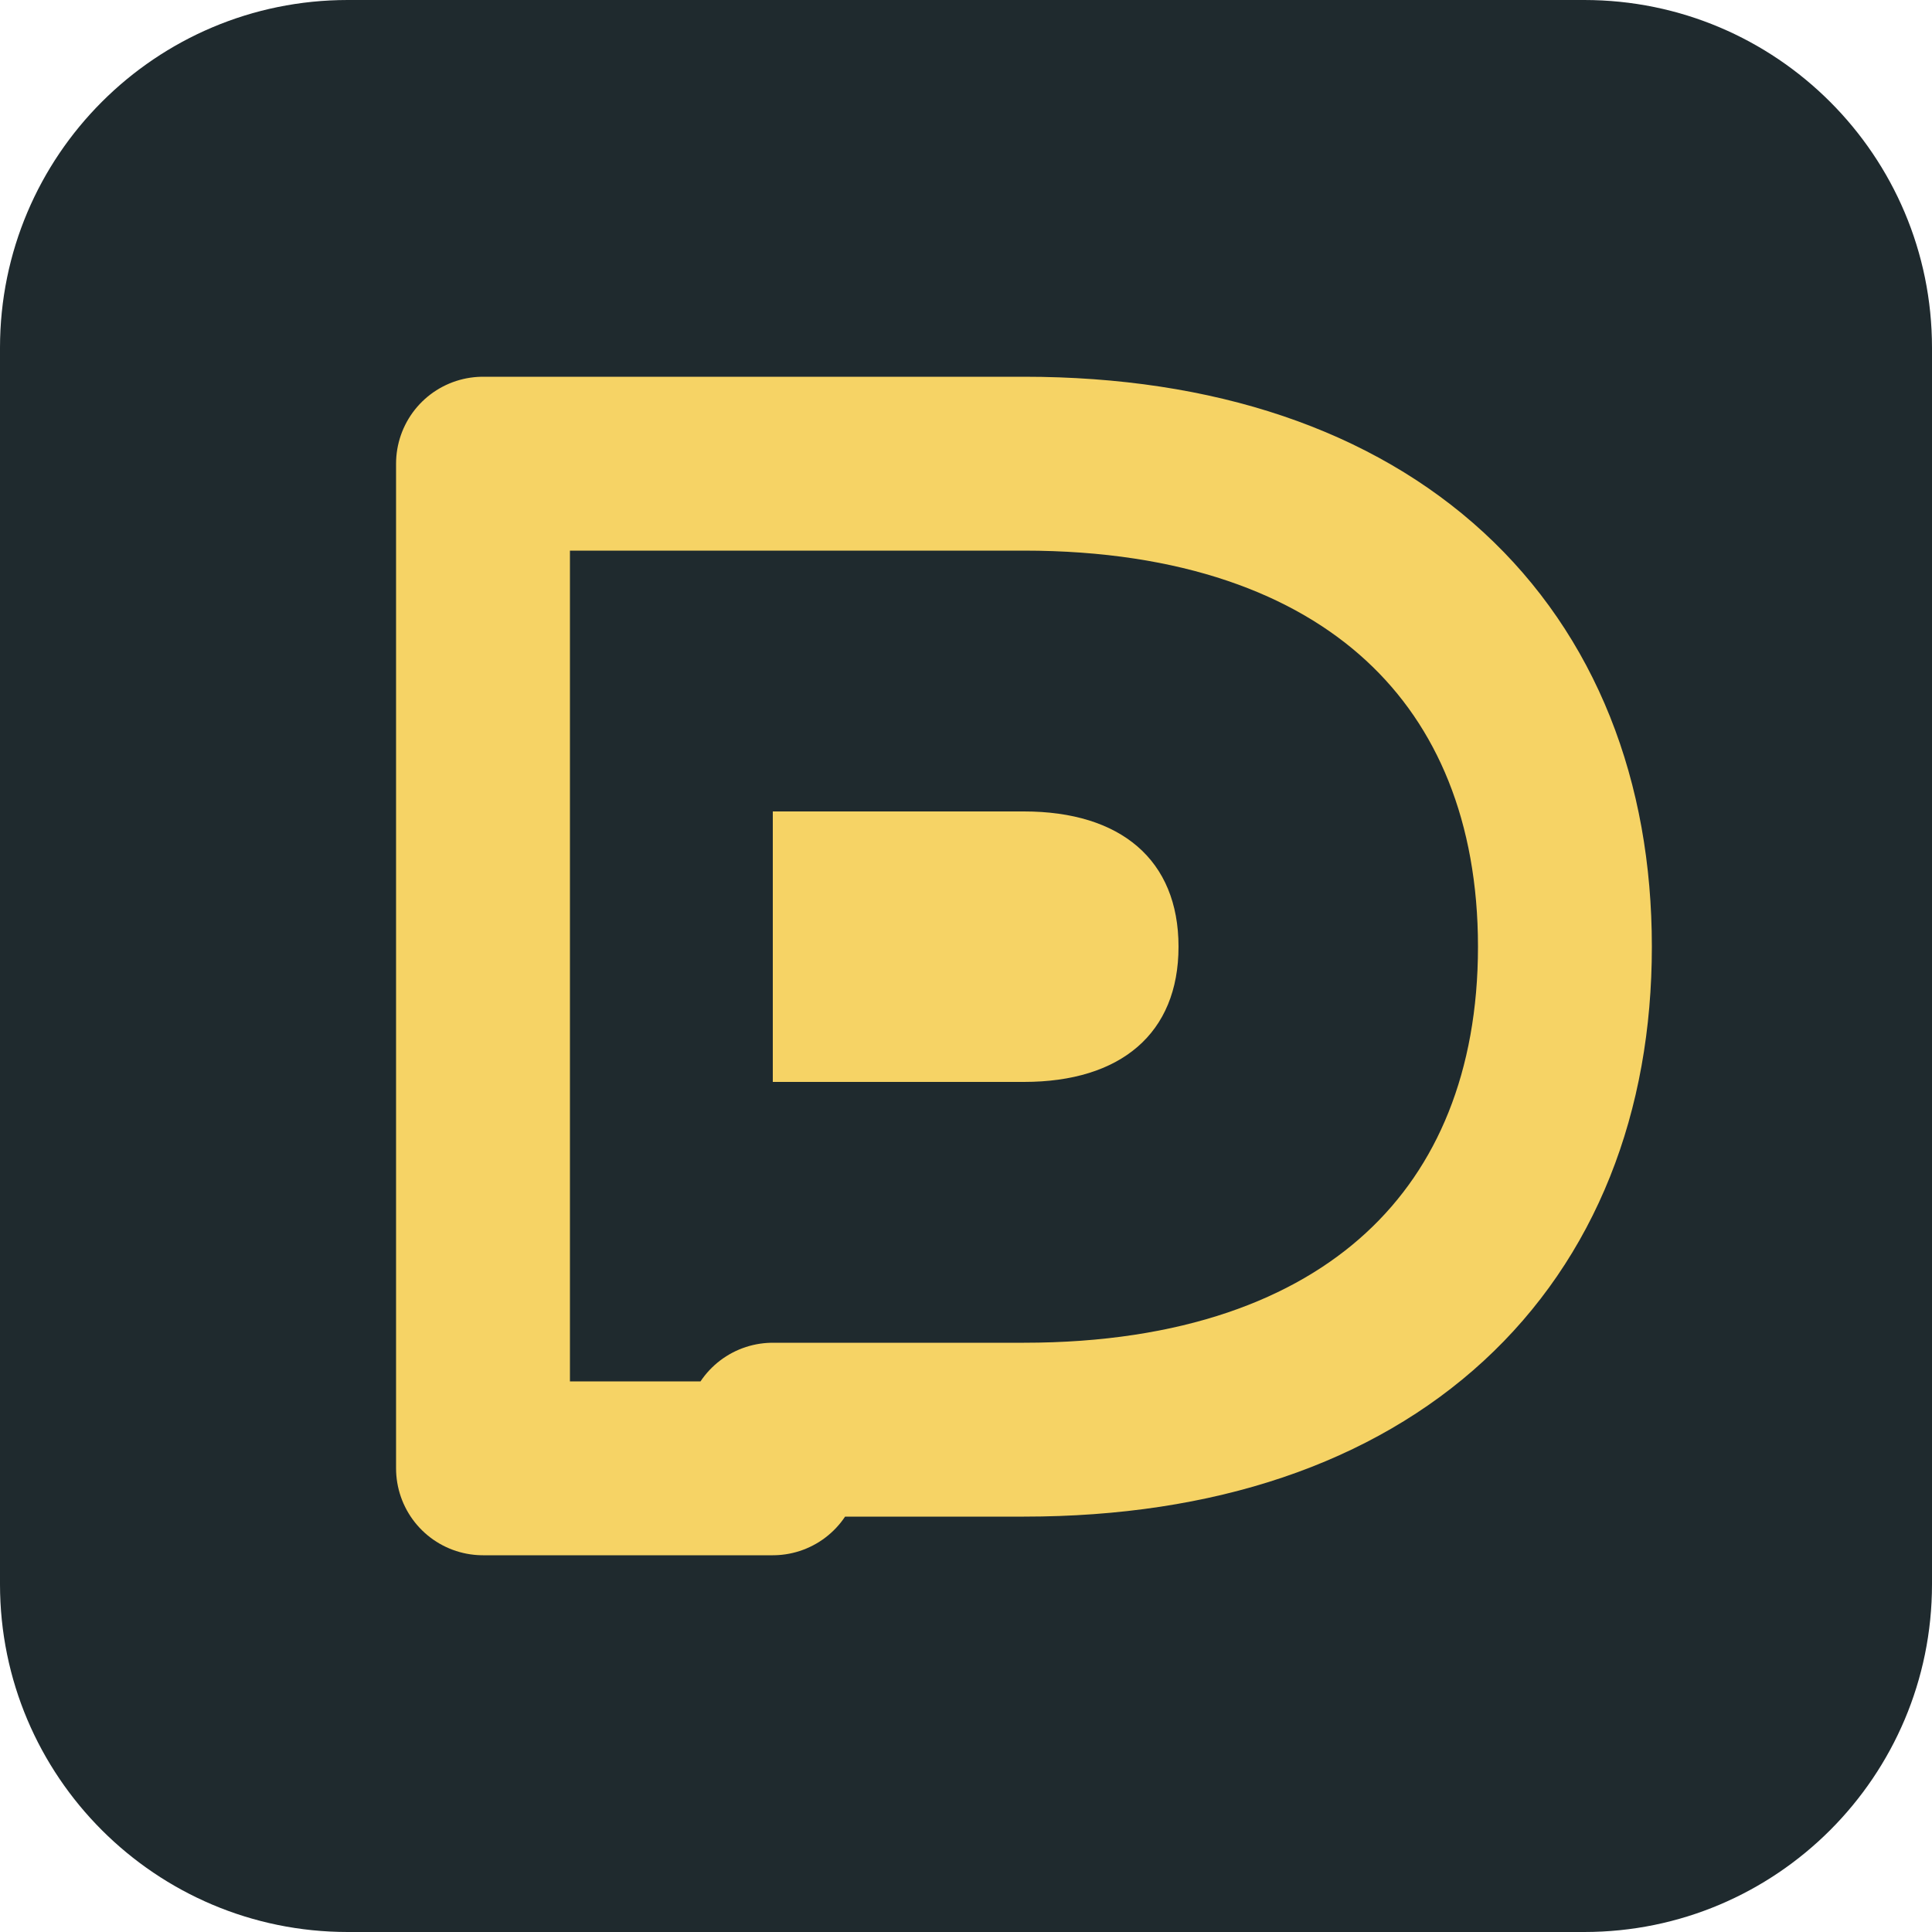
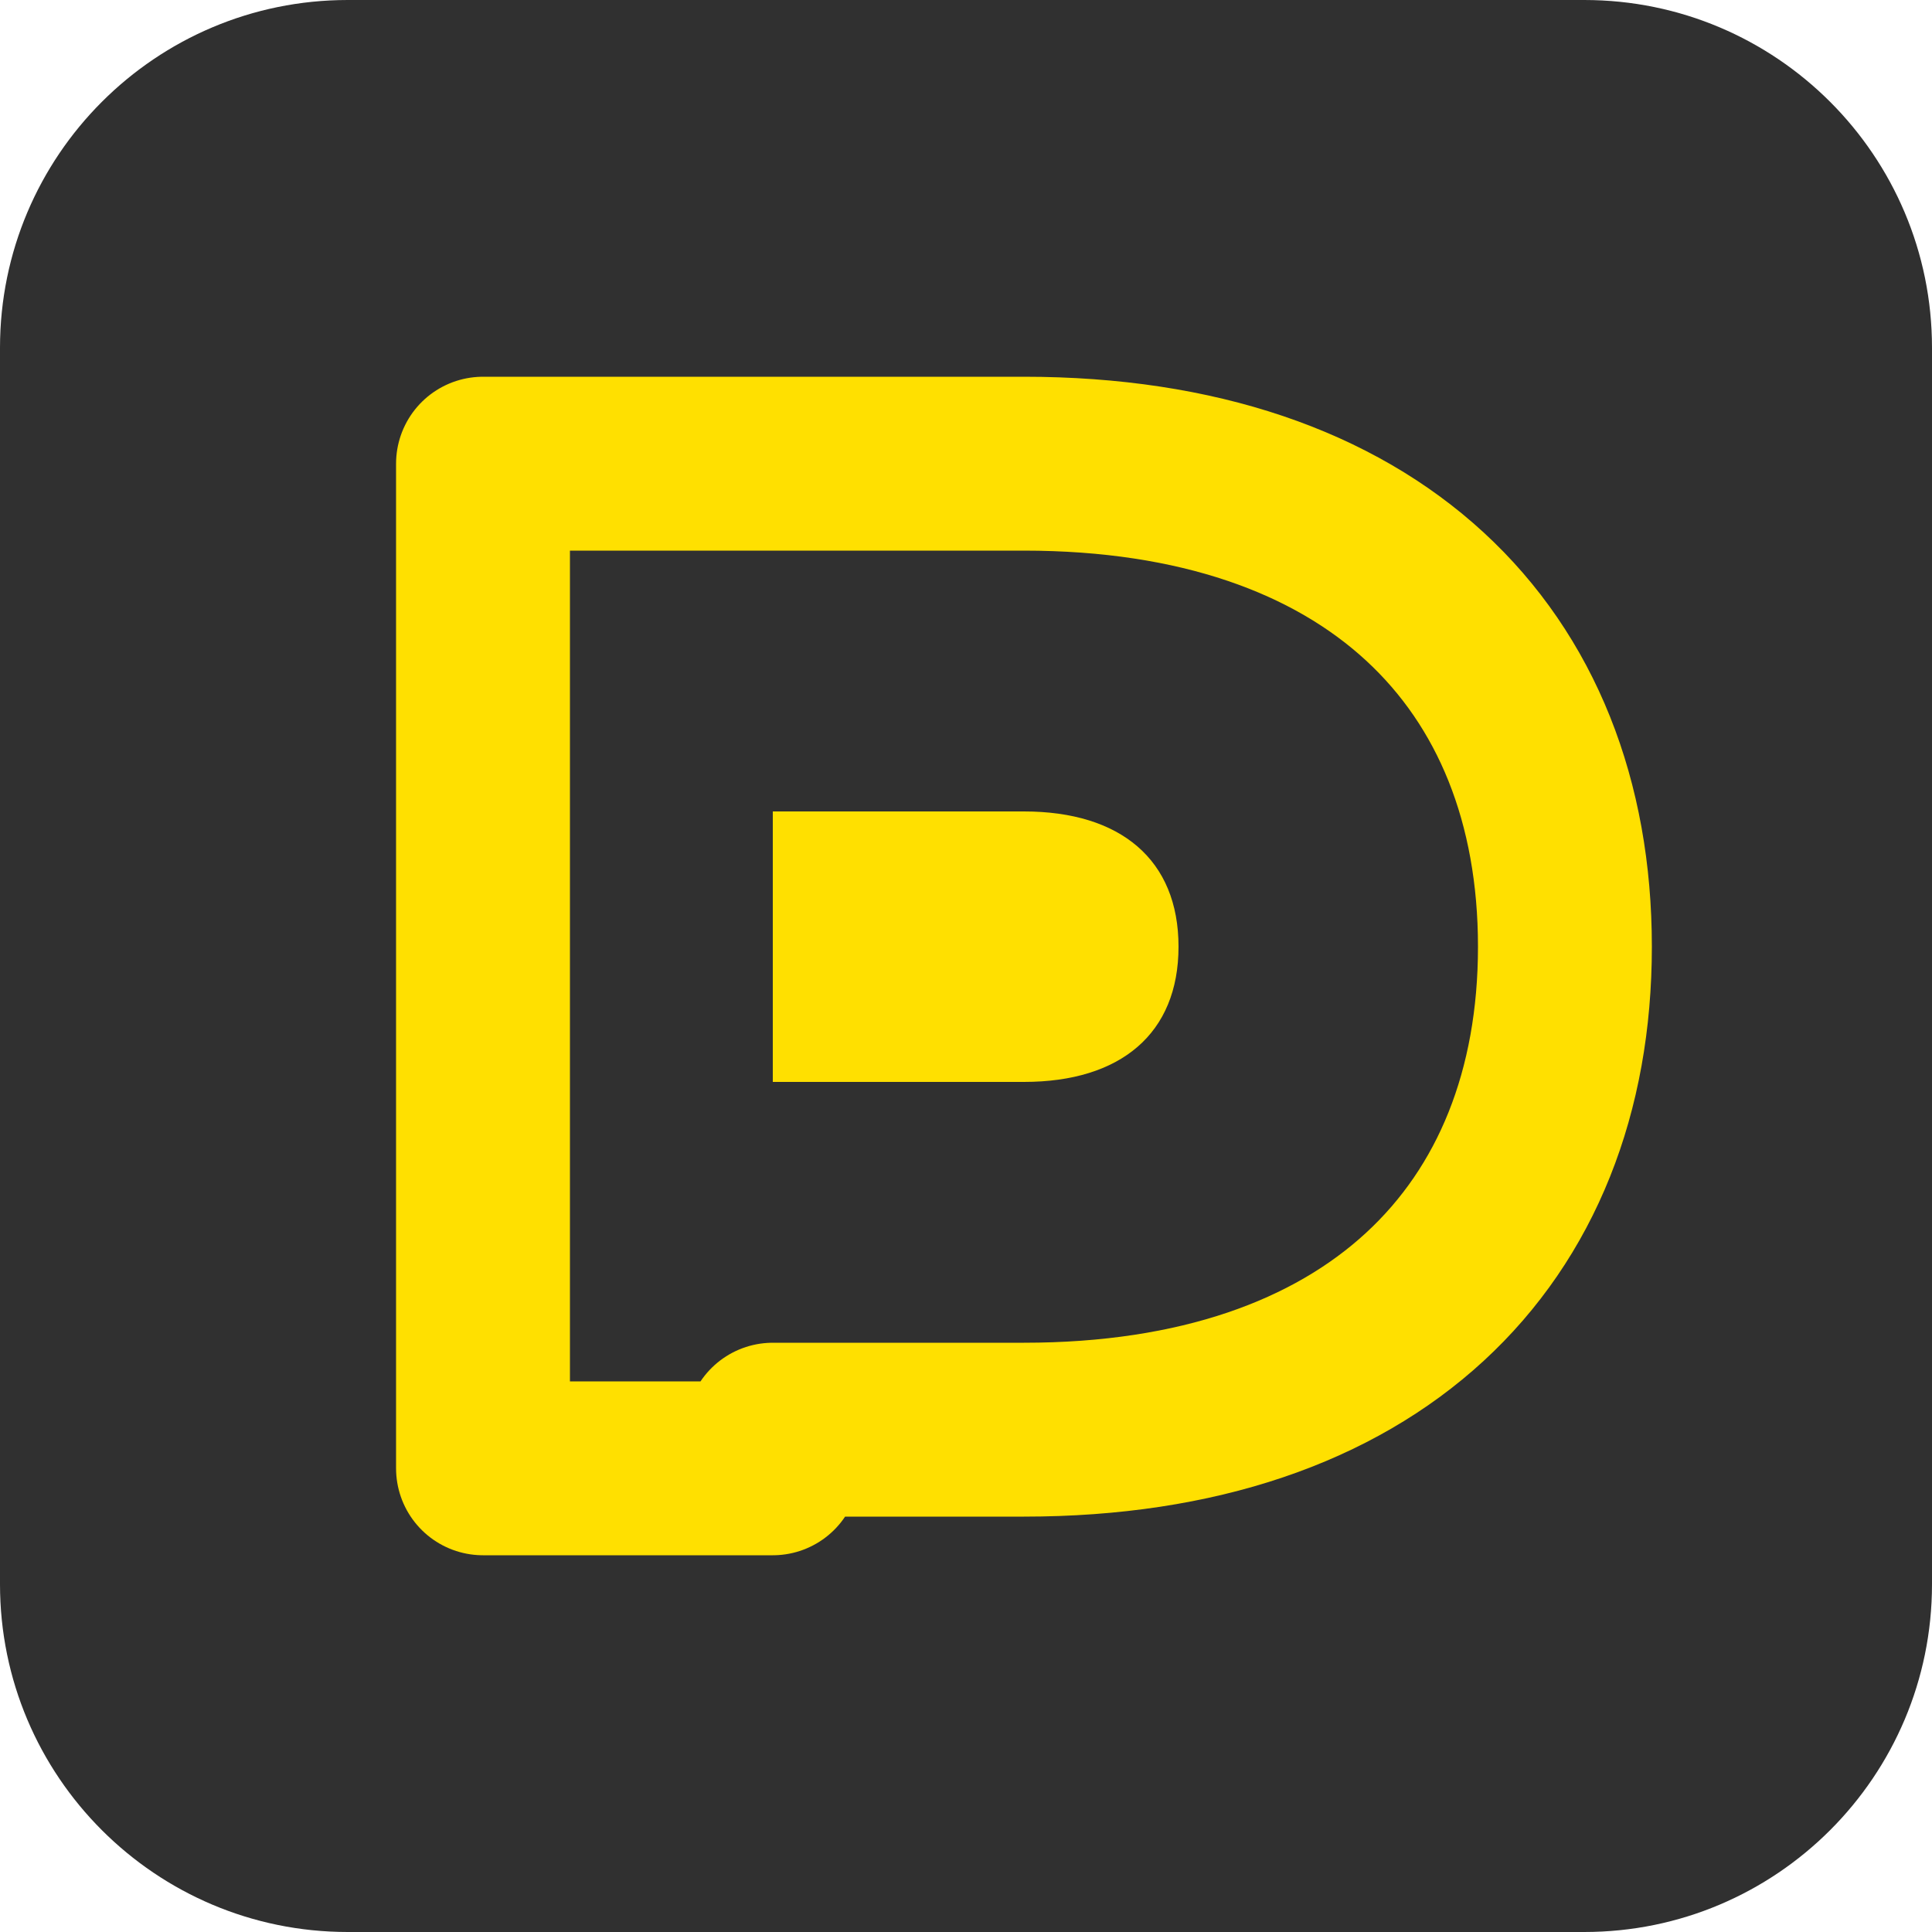
<svg xmlns="http://www.w3.org/2000/svg" viewBox="0 0 100 100" role="img" aria-labelledby="title">
-   <rect width="100" height="100" rx="18" fill="#1F2A2E" />
-   <path d="M25 76V24h28c18 0 28 10 28 25S71 74 53 74H40v2Z" fill="none" stroke="#F6D365" stroke-width="9" stroke-linejoin="round" />
-   <path d="M40 42h13c5 0 8 2.5 8 7s-3 7-8 7H40Z" fill="#F6D365" />
+   <rect width="100" height="100" rx="18" fill="#303030" />
+   <path d="M25 76V24h28c18 0 28 10 28 25S71 74 53 74H40v2Z" fill="none" stroke="#FFE000" stroke-width="9" stroke-linejoin="round" />
+   <path d="M40 42h13c5 0 8 2.5 8 7s-3 7-8 7H40Z" fill="#FFE000" />
</svg>
